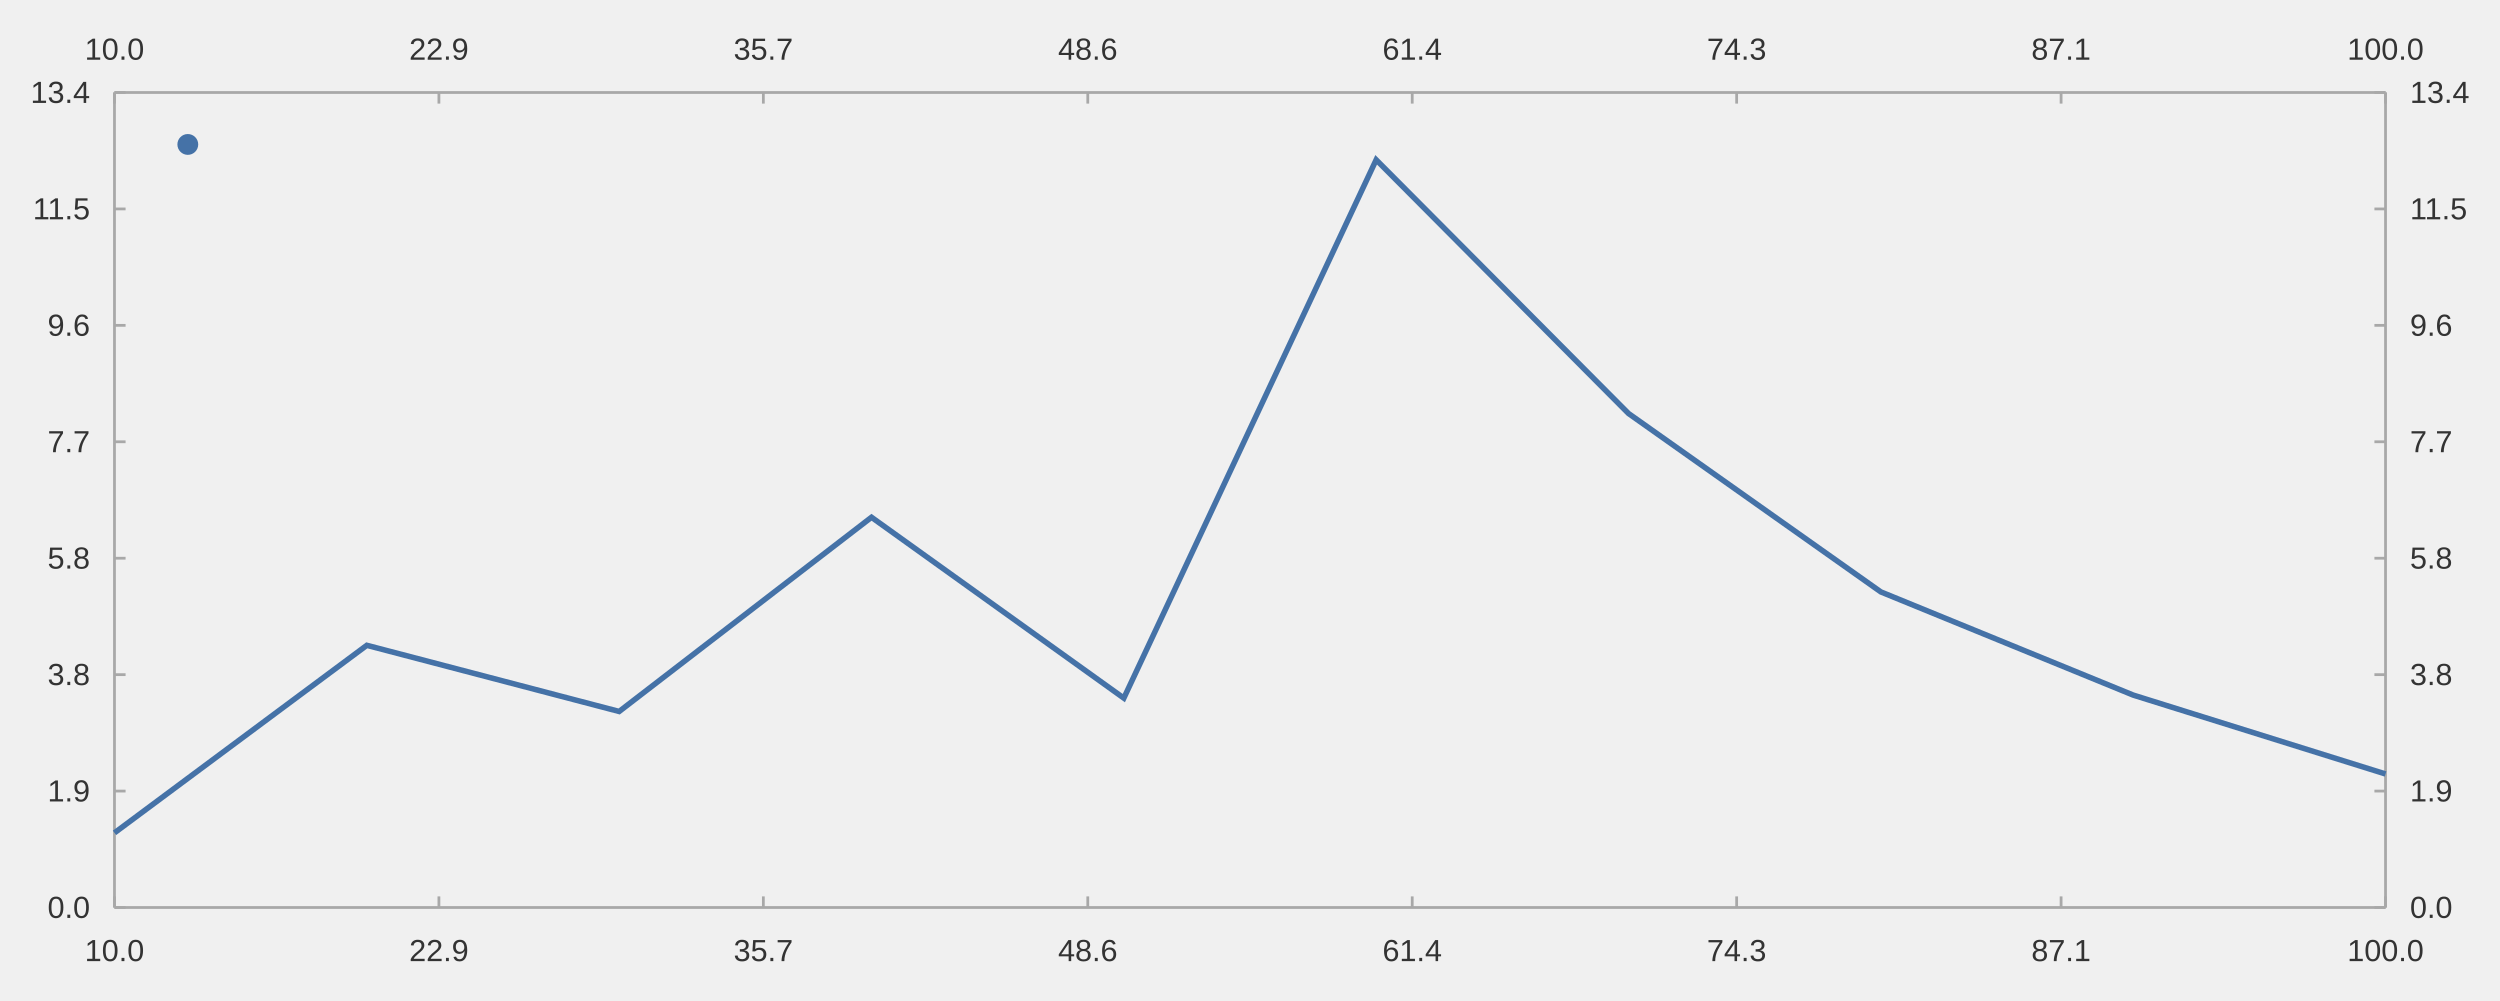
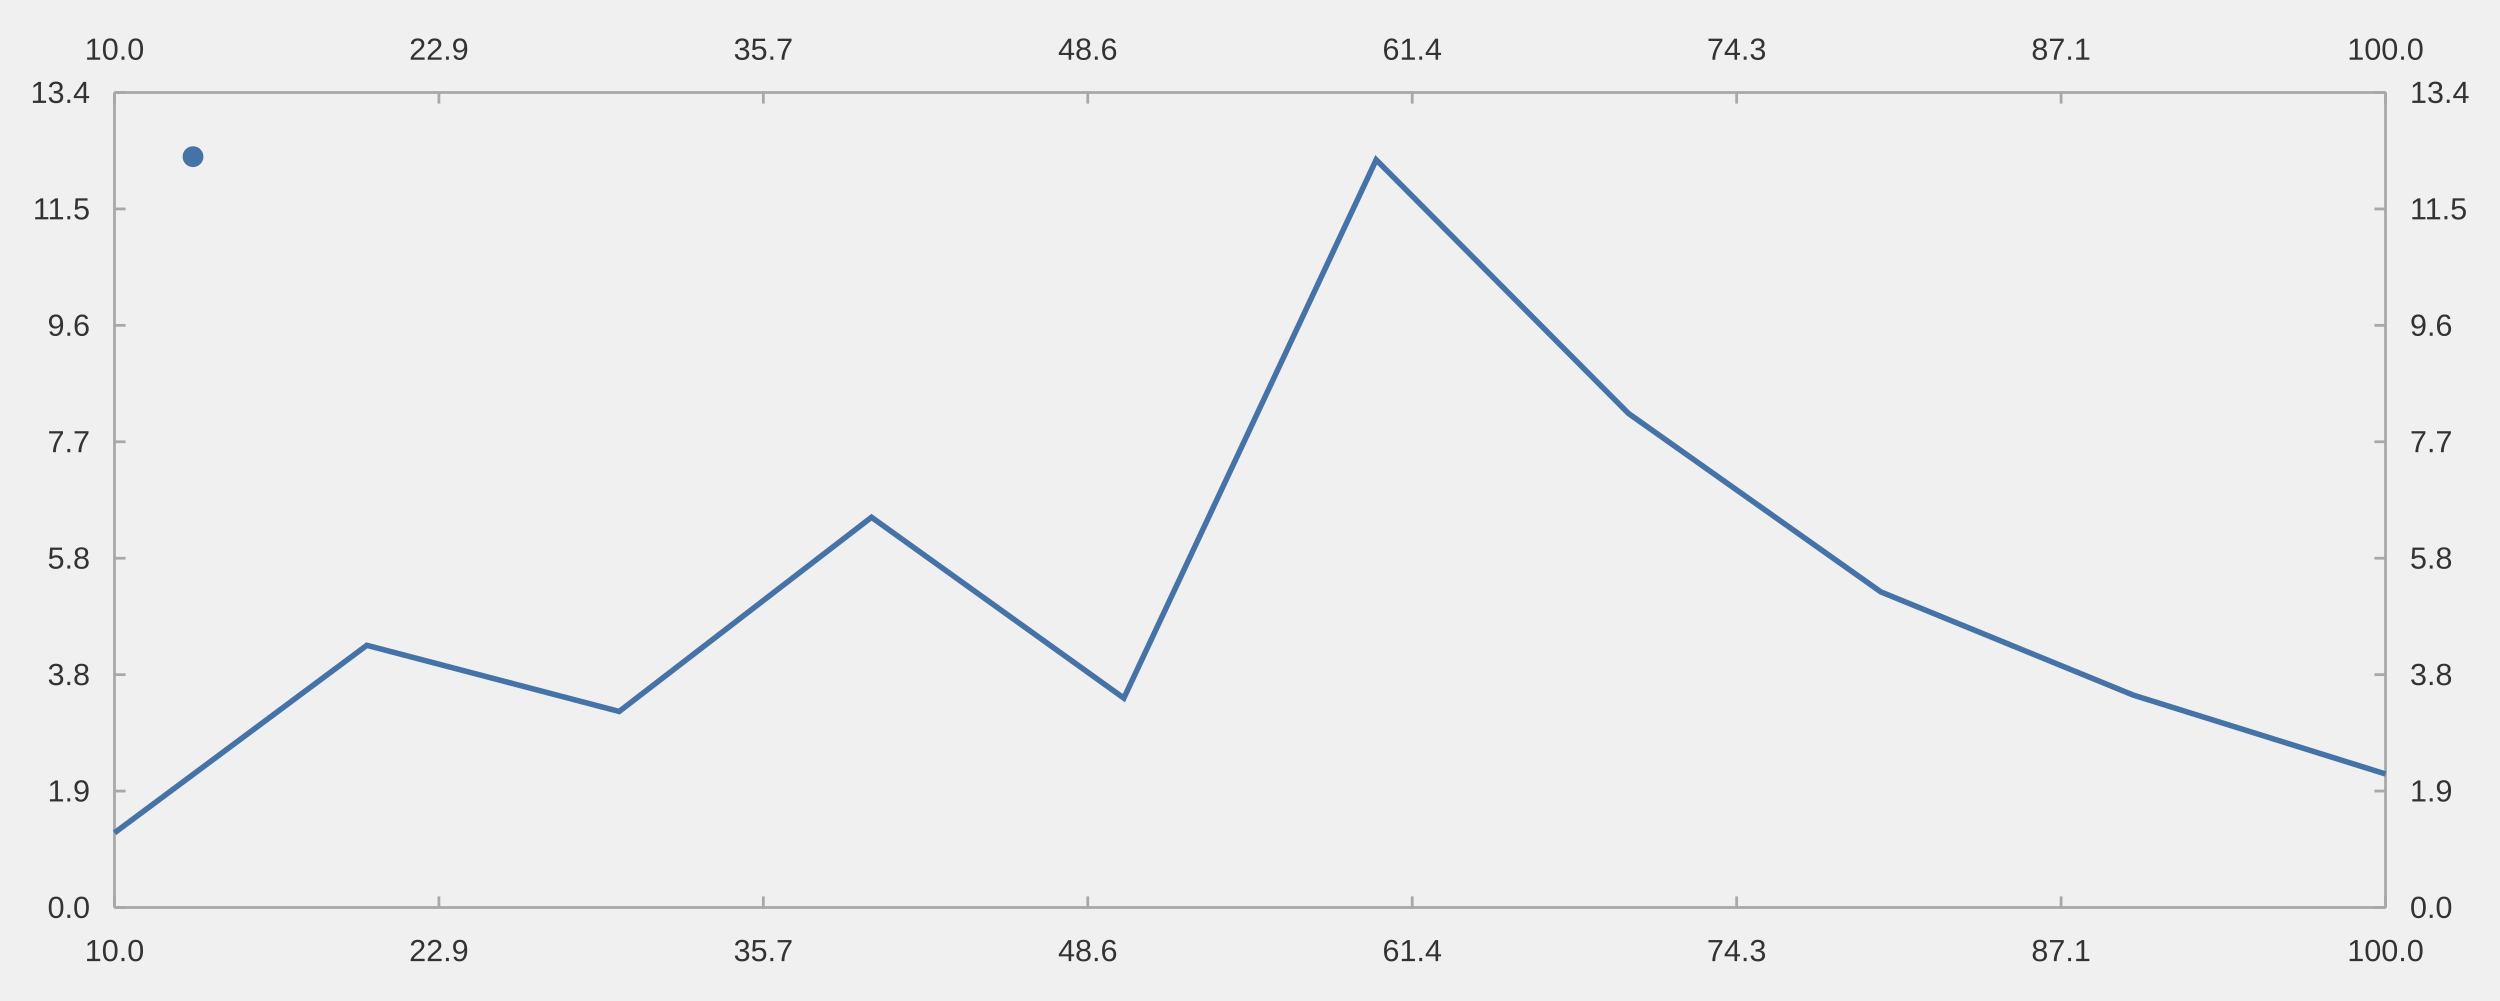
<svg xmlns="http://www.w3.org/2000/svg" width="1200" height="480" viewBox="0 0 1200.0 480.0" viewport-fill="#ffffff">
  <path stroke-width="1.333" stroke="#a8a8a8" fill="none" d="M54.947 44.4 L1145.053 44.4 " />
  <path stroke-width="1.333" stroke="#a8a8a8" fill="none" d="M54.947 44.4 L54.947 49.733 " />
  <path stroke-width="1.333" stroke="#a8a8a8" fill="none" d="M210.676 44.4 L210.676 49.733 " />
  <path stroke-width="1.333" stroke="#a8a8a8" fill="none" d="M366.406 44.4 L366.406 49.733 " />
  <path stroke-width="1.333" stroke="#a8a8a8" fill="none" d="M522.135 44.4 L522.135 49.733 " />
  <path stroke-width="1.333" stroke="#a8a8a8" fill="none" d="M677.865 44.4 L677.865 49.733 " />
  <path stroke-width="1.333" stroke="#a8a8a8" fill="none" d="M833.594 44.4 L833.594 49.733 " />
  <path stroke-width="1.333" stroke="#a8a8a8" fill="none" d="M989.324 44.4 L989.324 49.733 " />
  <path stroke-width="1.333" stroke="#a8a8a8" fill="none" d="M1145.053 44.4 L1145.053 49.733 " />
  <text x="40.673" y="28.667" fill="#333333" font-size="14.667" font-family="Arial,Helvetica,'Helvetica Neue',sans-serif">10.0</text>
  <text x="196.403" y="28.667" fill="#333333" font-size="14.667" font-family="Arial,Helvetica,'Helvetica Neue',sans-serif">22.9</text>
  <text x="352.132" y="28.667" fill="#333333" font-size="14.667" font-family="Arial,Helvetica,'Helvetica Neue',sans-serif">35.7</text>
  <text x="507.862" y="28.667" fill="#333333" font-size="14.667" font-family="Arial,Helvetica,'Helvetica Neue',sans-serif">48.6</text>
  <text x="663.591" y="28.667" fill="#333333" font-size="14.667" font-family="Arial,Helvetica,'Helvetica Neue',sans-serif">61.4</text>
  <text x="819.321" y="28.667" fill="#333333" font-size="14.667" font-family="Arial,Helvetica,'Helvetica Neue',sans-serif">74.3</text>
  <text x="975.05" y="28.667" fill="#333333" font-size="14.667" font-family="Arial,Helvetica,'Helvetica Neue',sans-serif">87.1</text>
  <text x="1126.702" y="28.667" fill="#333333" font-size="14.667" font-family="Arial,Helvetica,'Helvetica Neue',sans-serif">100.0</text>
  <path stroke-width="1.333" stroke="#a8a8a8" fill="none" d="M1145.053 44.4 L1145.053 435.6 " />
  <path stroke-width="1.333" stroke="#a8a8a8" fill="none" d="M1145.053 435.6 L1139.72 435.6 " />
  <path stroke-width="1.333" stroke="#a8a8a8" fill="none" d="M1145.053 379.714 L1139.72 379.714 " />
  <path stroke-width="1.333" stroke="#a8a8a8" fill="none" d="M1145.053 323.829 L1139.72 323.829 " />
  <path stroke-width="1.333" stroke="#a8a8a8" fill="none" d="M1145.053 267.943 L1139.72 267.943 " />
  <path stroke-width="1.333" stroke="#a8a8a8" fill="none" d="M1145.053 212.057 L1139.72 212.057 " />
  <path stroke-width="1.333" stroke="#a8a8a8" fill="none" d="M1145.053 156.171 L1139.72 156.171 " />
  <path stroke-width="1.333" stroke="#a8a8a8" fill="none" d="M1145.053 100.286 L1139.72 100.286 " />
  <path stroke-width="1.333" stroke="#a8a8a8" fill="none" d="M1145.053 44.4 L1139.72 44.4 " />
  <text x="1156.786" y="440.6" fill="#333333" font-size="14.667" font-family="Arial,Helvetica,'Helvetica Neue',sans-serif">0.0</text>
  <text x="1156.786" y="384.714" fill="#333333" font-size="14.667" font-family="Arial,Helvetica,'Helvetica Neue',sans-serif">1.9</text>
  <text x="1156.786" y="328.829" fill="#333333" font-size="14.667" font-family="Arial,Helvetica,'Helvetica Neue',sans-serif">3.8</text>
  <text x="1156.786" y="272.943" fill="#333333" font-size="14.667" font-family="Arial,Helvetica,'Helvetica Neue',sans-serif">5.8</text>
  <text x="1156.786" y="217.057" fill="#333333" font-size="14.667" font-family="Arial,Helvetica,'Helvetica Neue',sans-serif">7.7</text>
  <text x="1156.786" y="161.171" fill="#333333" font-size="14.667" font-family="Arial,Helvetica,'Helvetica Neue',sans-serif">9.6</text>
  <text x="1156.786" y="105.286" fill="#333333" font-size="14.667" font-family="Arial,Helvetica,'Helvetica Neue',sans-serif">11.5</text>
  <text x="1156.786" y="49.4" fill="#333333" font-size="14.667" font-family="Arial,Helvetica,'Helvetica Neue',sans-serif">13.4</text>
  <path stroke-width="1.333" stroke="#a8a8a8" fill="none" d="M54.947 435.6 L1145.053 435.6 " />
  <path stroke-width="1.333" stroke="#a8a8a8" fill="none" d="M54.947 435.6 L54.947 430.267 " />
  <path stroke-width="1.333" stroke="#a8a8a8" fill="none" d="M210.676 435.6 L210.676 430.267 " />
  <path stroke-width="1.333" stroke="#a8a8a8" fill="none" d="M366.406 435.6 L366.406 430.267 " />
  <path stroke-width="1.333" stroke="#a8a8a8" fill="none" d="M522.135 435.6 L522.135 430.267 " />
  <path stroke-width="1.333" stroke="#a8a8a8" fill="none" d="M677.865 435.6 L677.865 430.267 " />
  <path stroke-width="1.333" stroke="#a8a8a8" fill="none" d="M833.594 435.6 L833.594 430.267 " />
  <path stroke-width="1.333" stroke="#a8a8a8" fill="none" d="M989.324 435.6 L989.324 430.267 " />
  <path stroke-width="1.333" stroke="#a8a8a8" fill="none" d="M1145.053 435.6 L1145.053 430.267 " />
  <text x="40.673" y="461.333" fill="#333333" font-size="14.667" font-family="Arial,Helvetica,'Helvetica Neue',sans-serif">10.0</text>
  <text x="196.403" y="461.333" fill="#333333" font-size="14.667" font-family="Arial,Helvetica,'Helvetica Neue',sans-serif">22.9</text>
  <text x="352.132" y="461.333" fill="#333333" font-size="14.667" font-family="Arial,Helvetica,'Helvetica Neue',sans-serif">35.7</text>
  <text x="507.862" y="461.333" fill="#333333" font-size="14.667" font-family="Arial,Helvetica,'Helvetica Neue',sans-serif">48.6</text>
  <text x="663.591" y="461.333" fill="#333333" font-size="14.667" font-family="Arial,Helvetica,'Helvetica Neue',sans-serif">61.4</text>
  <text x="819.321" y="461.333" fill="#333333" font-size="14.667" font-family="Arial,Helvetica,'Helvetica Neue',sans-serif">74.3</text>
  <text x="975.05" y="461.333" fill="#333333" font-size="14.667" font-family="Arial,Helvetica,'Helvetica Neue',sans-serif">87.1</text>
  <text x="1126.702" y="461.333" fill="#333333" font-size="14.667" font-family="Arial,Helvetica,'Helvetica Neue',sans-serif">100.0</text>
  <path stroke-width="1.333" stroke="#a8a8a8" fill="none" d="M54.947 44.4 L54.947 435.6 " />
  <path stroke-width="1.333" stroke="#a8a8a8" fill="none" d="M54.947 435.6 L60.28 435.6 " />
  <path stroke-width="1.333" stroke="#a8a8a8" fill="none" d="M54.947 379.714 L60.28 379.714 " />
  <path stroke-width="1.333" stroke="#a8a8a8" fill="none" d="M54.947 323.829 L60.28 323.829 " />
  <path stroke-width="1.333" stroke="#a8a8a8" fill="none" d="M54.947 267.943 L60.28 267.943 " />
  <path stroke-width="1.333" stroke="#a8a8a8" fill="none" d="M54.947 212.057 L60.28 212.057 " />
  <path stroke-width="1.333" stroke="#a8a8a8" fill="none" d="M54.947 156.171 L60.28 156.171 " />
  <path stroke-width="1.333" stroke="#a8a8a8" fill="none" d="M54.947 100.286 L60.28 100.286 " />
  <path stroke-width="1.333" stroke="#a8a8a8" fill="none" d="M54.947 44.4 L60.28 44.4 " />
  <text x="22.823" y="440.6" fill="#333333" font-size="14.667" font-family="Arial,Helvetica,'Helvetica Neue',sans-serif">0.0</text>
  <text x="22.823" y="384.714" fill="#333333" font-size="14.667" font-family="Arial,Helvetica,'Helvetica Neue',sans-serif">1.9</text>
  <text x="22.823" y="328.829" fill="#333333" font-size="14.667" font-family="Arial,Helvetica,'Helvetica Neue',sans-serif">3.8</text>
  <text x="22.823" y="272.943" fill="#333333" font-size="14.667" font-family="Arial,Helvetica,'Helvetica Neue',sans-serif">5.8</text>
  <text x="22.823" y="217.057" fill="#333333" font-size="14.667" font-family="Arial,Helvetica,'Helvetica Neue',sans-serif">7.7</text>
  <text x="22.823" y="161.171" fill="#333333" font-size="14.667" font-family="Arial,Helvetica,'Helvetica Neue',sans-serif">9.6</text>
  <text x="15.76" y="105.286" fill="#333333" font-size="14.667" font-family="Arial,Helvetica,'Helvetica Neue',sans-serif">11.5</text>
  <text x="14.667" y="49.4" fill="#333333" font-size="14.667" font-family="Arial,Helvetica,'Helvetica Neue',sans-serif">13.4</text>
  <path stroke-width="2.667" stroke="#4572a7" fill="none" d="M54.947 399.769 L176.07 309.754 L297.193 341.507 L418.316 248.288 L539.439 335.098 L660.561 76.706 L781.684 198.474 L902.807 284.119 L1023.93 333.642 L1145.053 371.512 " />
-   <path fill="#4572a7" d="M95.147 69.333 M85.147 69.333 a5.0 5.0 0 1 0 10.0 0 a5.0 5.0 0 1 0 -10.0 0 " />
-   <text x="102.147" y="69.333" fill="#333333" font-size="14.667" font-family="Arial,Helvetica,'Helvetica Neue',sans-serif" />
+   <path fill="#4572a7" d="M97.647 75.2 M87.647 75.2 a5.0 5.0 0 1 0 10.0 0 a5.0 5.0 0 1 0 -10.0 0 " />
+   <text x="104.147" y="75.2" fill="#333333" font-size="14.667" font-family="Arial,Helvetica,'Helvetica Neue',sans-serif" />
</svg>
